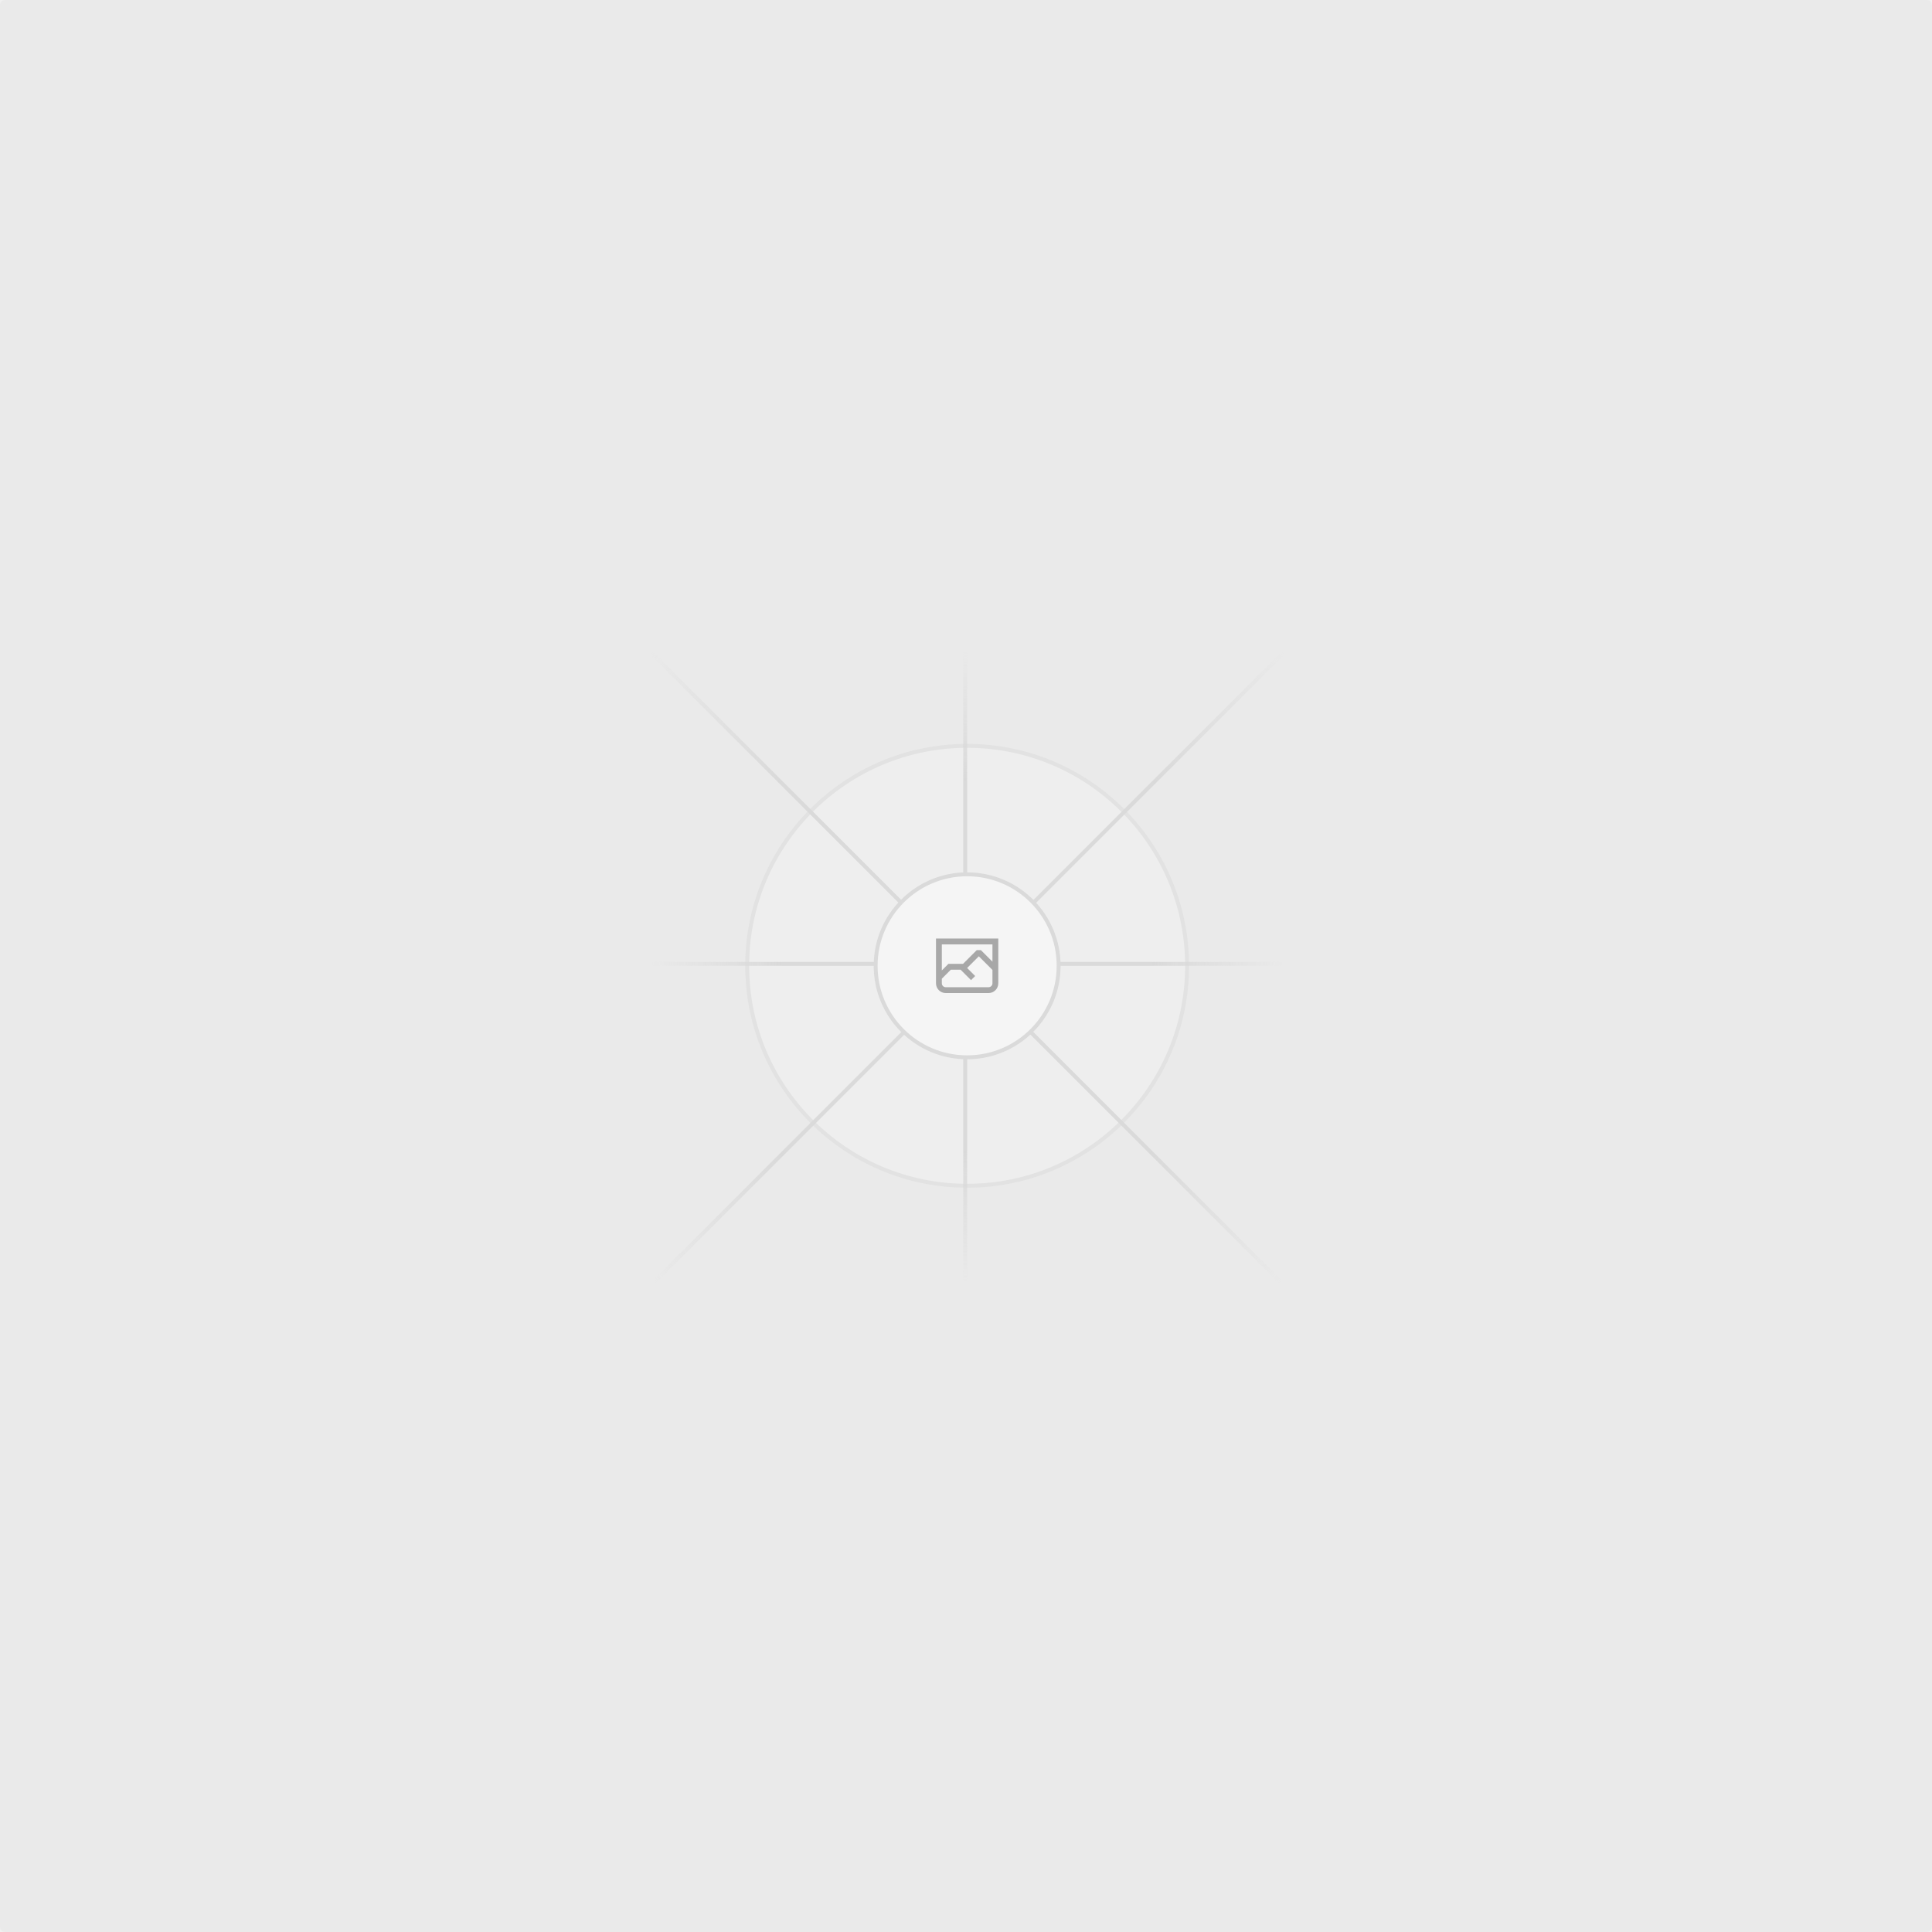
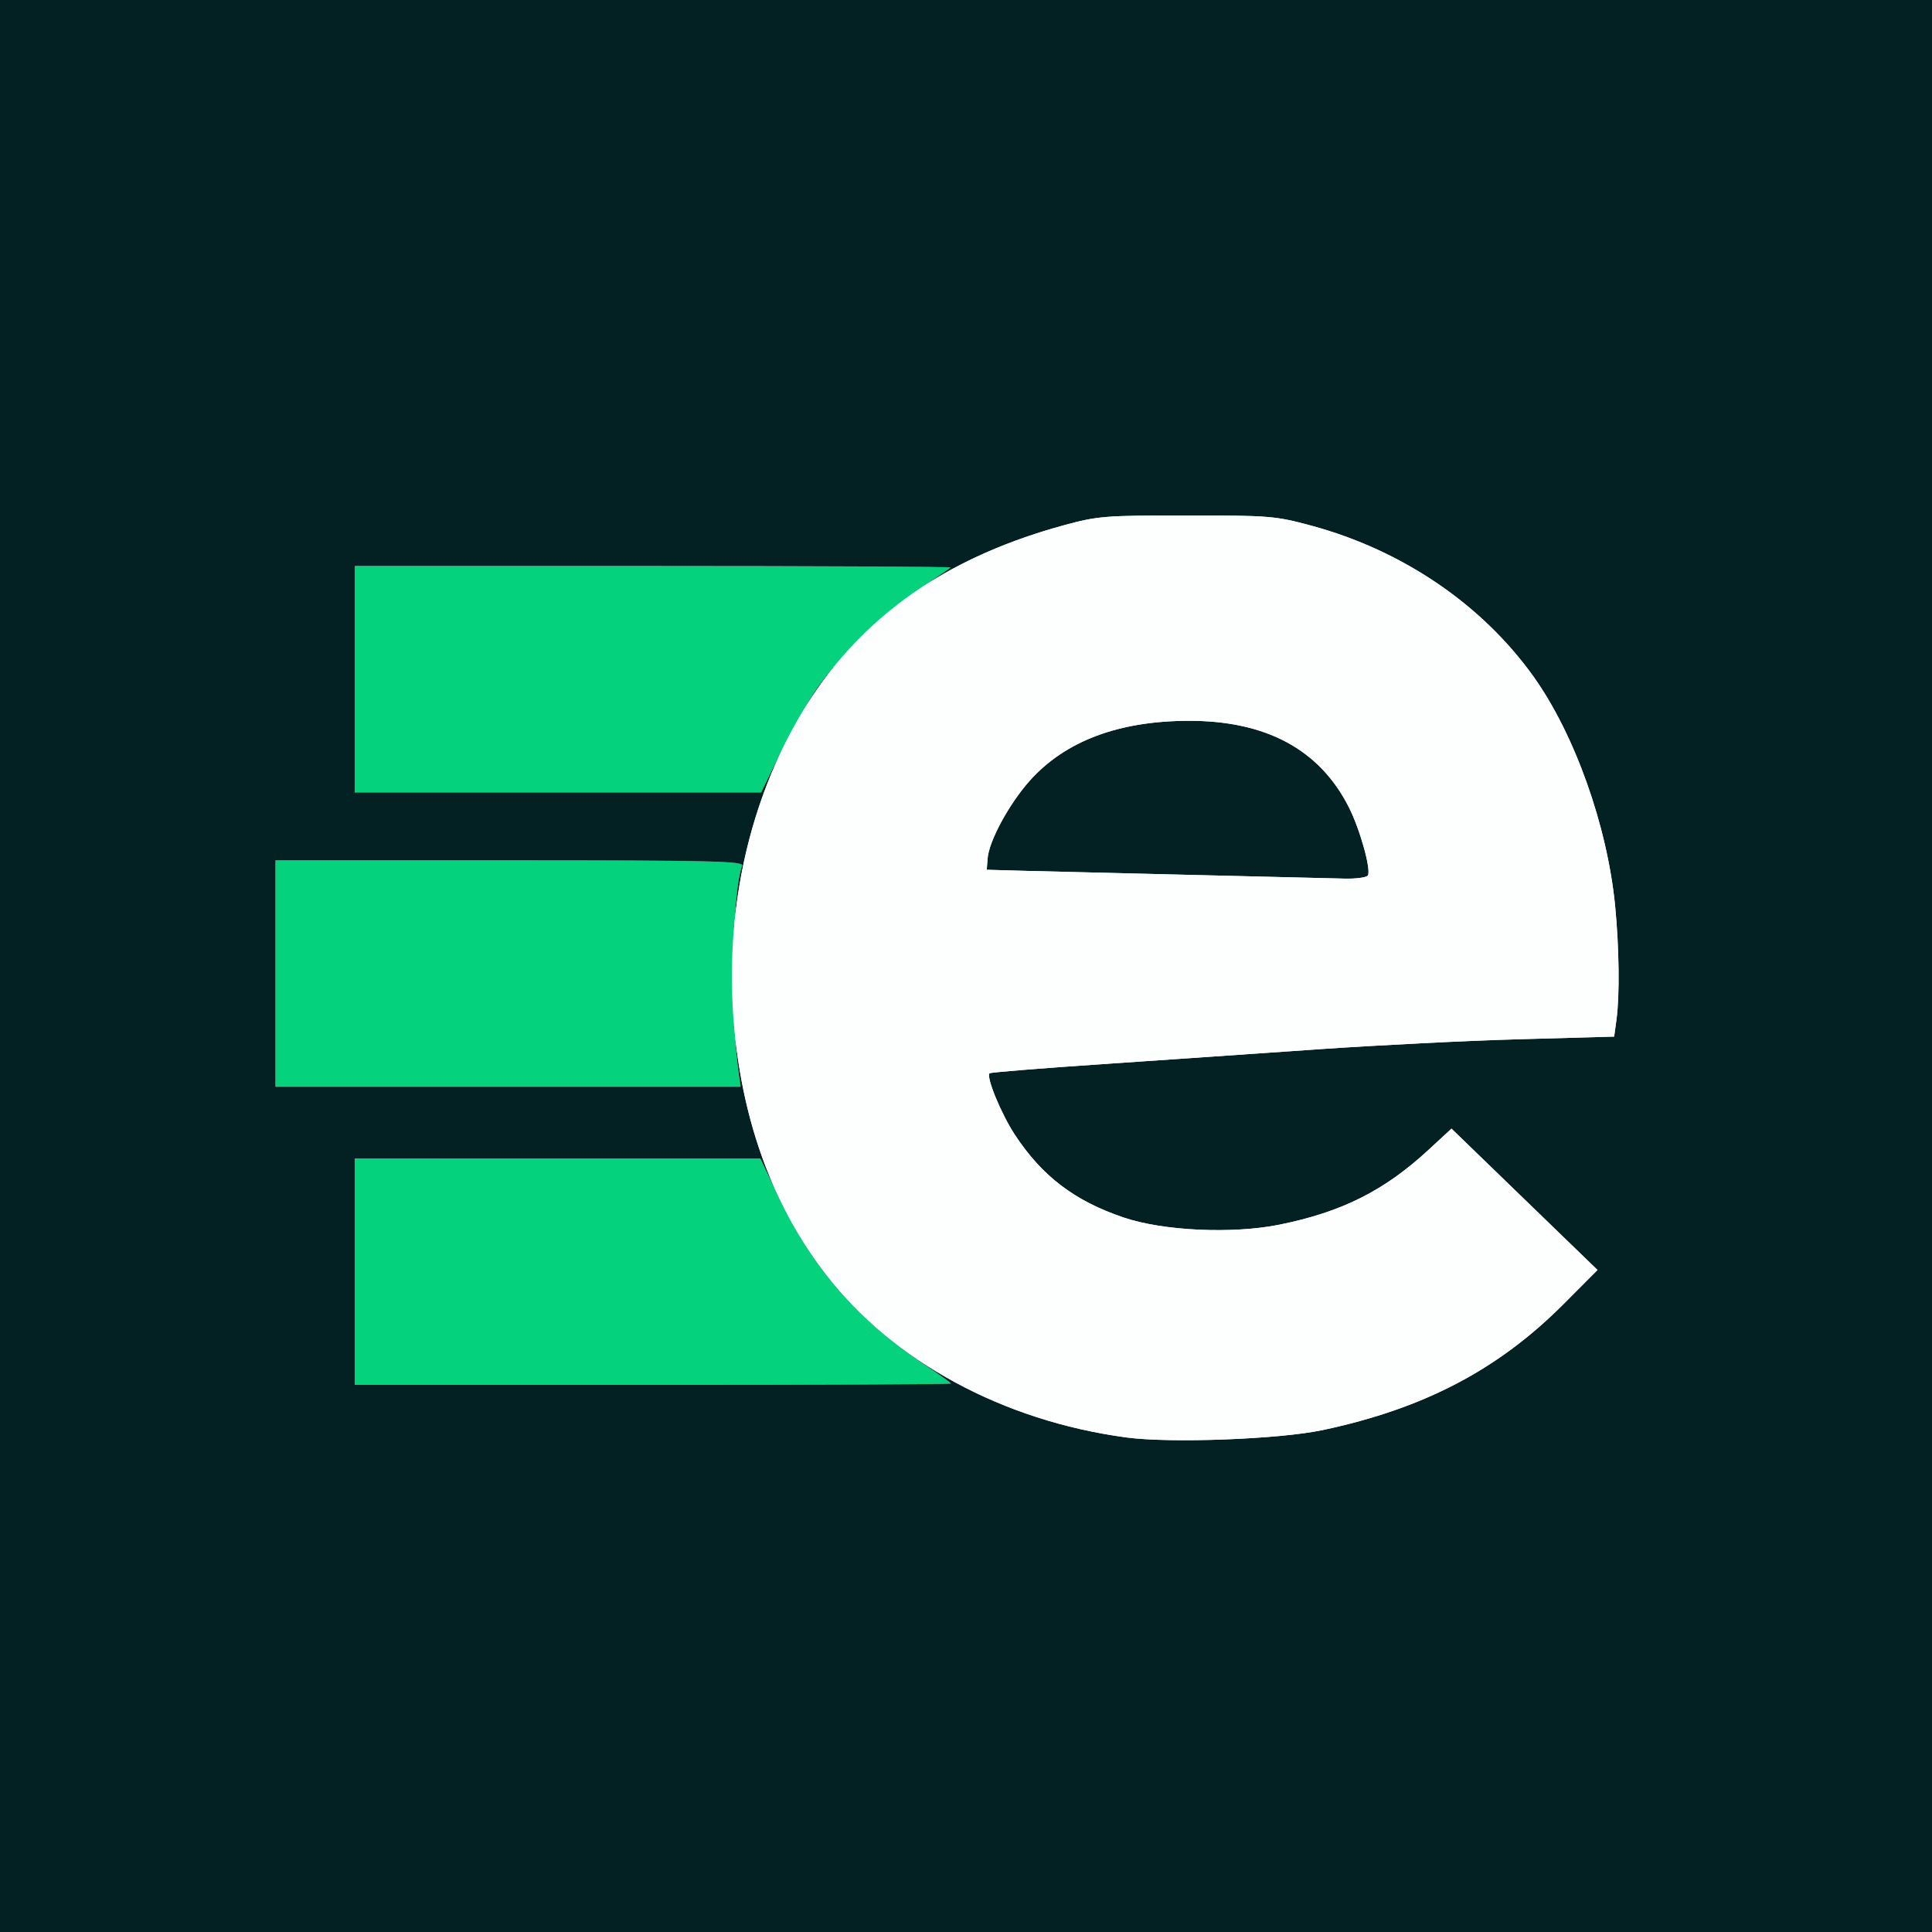
- <svg xmlns="http://www.w3.org/2000/svg" width="1200" height="1200" fill="none">
-   <rect width="1200" height="1200" fill="#EAEAEA" rx="3" />
-   <g opacity=".5">
-     <g opacity=".5">
-       <path fill="#FAFAFA" d="M600.709 736.5c-75.454 0-136.621-61.167-136.621-136.62 0-75.454 61.167-136.621 136.621-136.621 75.453 0 136.62 61.167 136.62 136.621 0 75.453-61.167 136.62-136.62 136.62Z" />
-       <path stroke="#C9C9C9" stroke-width="2.418" d="M600.709 736.5c-75.454 0-136.621-61.167-136.621-136.62 0-75.454 61.167-136.621 136.621-136.621 75.453 0 136.62 61.167 136.62 136.621 0 75.453-61.167 136.62-136.62 136.62Z" />
-     </g>
-     <path stroke="url(#a)" stroke-width="2.418" d="M0-1.209h553.581" transform="scale(1 -1) rotate(45 1163.11 91.165)" />
-     <path stroke="url(#b)" stroke-width="2.418" d="M404.846 598.671h391.726" />
-     <path stroke="url(#c)" stroke-width="2.418" d="M599.5 795.742V404.017" />
-     <path stroke="url(#d)" stroke-width="2.418" d="m795.717 796.597-391.441-391.44" />
-     <path fill="#fff" d="M600.709 656.704c-31.384 0-56.825-25.441-56.825-56.824 0-31.384 25.441-56.825 56.825-56.825 31.383 0 56.824 25.441 56.824 56.825 0 31.383-25.441 56.824-56.824 56.824Z" />
-     <g clip-path="url(#e)">
-       <path fill="#666" fill-rule="evenodd" d="M616.426 586.58h-31.434v16.176l3.553-3.554.531-.531h9.068l.074-.074 8.463-8.463h2.565l7.18 7.181V586.58Zm-15.715 14.654 3.698 3.699 1.283 1.282-2.565 2.565-1.282-1.283-5.2-5.199h-6.066l-5.514 5.514-.073.073v2.876a2.418 2.418 0 0 0 2.418 2.418h26.598a2.418 2.418 0 0 0 2.418-2.418v-8.317l-8.463-8.463-7.181 7.181-.071.072Zm-19.347 5.442v4.085a6.045 6.045 0 0 0 6.046 6.045h26.598a6.044 6.044 0 0 0 6.045-6.045v-7.108l1.356-1.355-1.282-1.283-.074-.073v-17.989h-38.689v23.43l-.146.146.146.147Z" clip-rule="evenodd" />
-     </g>
-     <path stroke="#C9C9C9" stroke-width="2.418" d="M600.709 656.704c-31.384 0-56.825-25.441-56.825-56.824 0-31.384 25.441-56.825 56.825-56.825 31.383 0 56.824 25.441 56.824 56.825 0 31.383-25.441 56.824-56.824 56.824Z" />
+ <svg xmlns="http://www.w3.org/2000/svg" width="512" height="512" viewBox="0 0 512 512">
+   <g>
+     <path d="M 206.92 199.29 L 201.71 210.00 L 94.00 210.00 L 94.00 150.00 L 173.17 150.00 C216.71,150.00 252.15,150.18 251.92,150.40 C251.69,150.62 248.05,153.10 243.84,155.91 C234.54,162.12 223.05,173.21 216.77,182.04 C214.21,185.64 209.78,193.40 206.92,199.29 ZM 252.00 366.65 C252.00,366.84 216.45,367.00 173.00,367.00 L 94.00 367.00 L 94.00 307.00 L 201.50 307.01 L 206.63 317.75 C215.42,336.18 227.58,350.05 245.21,361.78 C248.94,364.26 252.00,366.45 252.00,366.65 ZM 195.62 283.25 L 196.26 288.00 L 73.00 288.00 L 73.00 228.00 L 135.11 228.00 C188.02,228.00 197.13,228.21 196.68,229.40 C194.09,236.15 193.48,267.23 195.62,283.25 Z" fill="rgb(4,210,125)" />
+     <path d="M 0.00 0.00 L 512.00 0.00 L 512.00 512.00 L 0.00 512.00 ZM 206.92 199.29 C207.33,198.44 207.77,197.56 208.24,196.65 C201.00,211.04 196.44,227.06 194.72,243.71 C195.11,237.09 195.77,231.76 196.68,229.40 C197.13,228.21 188.02,228.00 135.11,228.00 L 73.00 228.00 L 73.00 288.00 L 196.26 288.00 L 195.62 283.25 C195.30,280.80 195.03,278.01 194.83,275.00 C194.87,275.33 194.91,275.67 194.95,276.00 C196.63,290.51 200.22,303.80 205.69,315.79 L 201.50 307.01 L 94.00 307.00 L 94.00 367.00 L 173.00 367.00 C216.45,367.00 252.00,366.84 252.00,366.65 C252.00,366.45 248.94,364.26 245.21,361.78 C229.13,351.09 217.61,338.61 209.03,322.52 C211.92,327.88 215.21,332.96 218.91,337.74 C236.71,360.77 265.73,376.53 298.50,380.94 C310.17,382.51 338.98,381.43 350.50,378.99 C377.33,373.30 397.03,362.99 414.42,345.53 L 423.36 336.56 L 404.01 317.83 L 384.66 299.10 L 378.72 304.59 C366.91,315.53 355.69,321.18 339.06,324.55 C326.66,327.06 308.23,326.21 297.73,322.64 C284.72,318.22 276.15,311.69 268.93,300.69 C265.32,295.18 261.28,285.38 262.24,284.43 C262.48,284.19 275.91,283.10 292.09,282.01 C308.26,280.91 334.10,279.14 349.50,278.06 C364.90,276.99 388.81,275.79 402.63,275.41 L 427.77 274.71 L 428.38 270.22 C429.26,263.84 429.10,251.08 428.02,240.00 C425.94,218.85 417.31,194.60 406.42,179.33 C392.74,160.17 371.62,145.82 347.50,139.30 C338.00,136.73 336.36,136.60 314.50,136.60 C292.88,136.60 290.93,136.75 282.00,139.18 C267.59,143.11 255.09,148.53 244.33,155.58 C248.33,152.91 251.70,150.61 251.92,150.40 C252.15,150.18 216.71,150.00 173.17,150.00 L 94.00 150.00 L 94.00 210.00 L 201.71 210.00 ZM 362.50 232.00 C362.16,232.55 359.32,232.93 356.19,232.84 C353.06,232.75 335.20,232.32 316.50,231.88 C297.80,231.43 277.77,230.94 272.00,230.79 L 261.50 230.50 L 261.72 227.54 C262.06,222.92 267.39,213.06 272.89,206.90 C282.28,196.39 296.44,191.05 315.04,191.02 C335.52,190.98 349.71,198.63 357.44,213.88 C360.42,219.75 363.42,230.51 362.50,232.00 ZM 211.92 189.88 C213.72,186.73 215.48,183.85 216.77,182.04 C218.14,180.11 219.76,178.07 221.56,176.00 C218.04,180.29 214.83,184.92 211.92,189.88 Z" fill="rgb(3,33,34)" />
+     <path d="M 298.50 380.94 C265.73,376.53 236.71,360.77 218.91,337.74 C205.76,320.73 197.74,300.05 194.95,276.00 C191.68,247.88 196.48,219.69 208.57,196.00 C223.35,167.04 247.05,148.70 282.00,139.18 C290.93,136.75 292.88,136.60 314.50,136.60 C336.36,136.60 338.00,136.73 347.50,139.30 C371.62,145.82 392.74,160.17 406.42,179.33 C417.31,194.60 425.94,218.85 428.02,240.00 C429.10,251.08 429.26,263.84 428.38,270.22 L 427.77 274.71 L 402.63 275.41 C388.81,275.79 364.90,276.99 349.50,278.06 C334.10,279.14 308.26,280.91 292.09,282.01 C275.91,283.10 262.48,284.19 262.24,284.43 C261.28,285.38 265.32,295.18 268.93,300.69 C276.15,311.69 284.72,318.22 297.73,322.64 C308.23,326.21 326.66,327.06 339.06,324.55 C355.69,321.18 366.91,315.53 378.72,304.59 L 384.66 299.10 L 404.01 317.83 L 423.36 336.56 L 414.42 345.53 C397.03,362.99 377.33,373.30 350.50,378.99 C338.98,381.43 310.17,382.51 298.50,380.94 ZM 362.50 232.00 C363.42,230.51 360.42,219.75 357.44,213.88 C349.71,198.63 335.52,190.98 315.04,191.02 C296.44,191.05 282.28,196.39 272.89,206.90 C267.39,213.06 262.06,222.92 261.72,227.54 L 261.50 230.50 L 272.00 230.79 C277.77,230.94 297.80,231.43 316.50,231.88 C335.20,232.32 353.06,232.75 356.19,232.84 C359.32,232.93 362.16,232.55 362.50,232.00 Z" fill="rgb(253,254,254)" />
  </g>
-   <defs>
-     <linearGradient id="a" x1="554.061" x2="-.48" y1=".083" y2=".087" gradientUnits="userSpaceOnUse">
-       <stop stop-color="#C9C9C9" stop-opacity="0" />
-       <stop offset=".208" stop-color="#C9C9C9" />
-       <stop offset=".792" stop-color="#C9C9C9" />
-       <stop offset="1" stop-color="#C9C9C9" stop-opacity="0" />
-     </linearGradient>
-     <linearGradient id="b" x1="796.912" x2="404.507" y1="599.963" y2="599.965" gradientUnits="userSpaceOnUse">
-       <stop stop-color="#C9C9C9" stop-opacity="0" />
-       <stop offset=".208" stop-color="#C9C9C9" />
-       <stop offset=".792" stop-color="#C9C9C9" />
-       <stop offset="1" stop-color="#C9C9C9" stop-opacity="0" />
-     </linearGradient>
-     <linearGradient id="c" x1="600.792" x2="600.794" y1="403.677" y2="796.082" gradientUnits="userSpaceOnUse">
-       <stop stop-color="#C9C9C9" stop-opacity="0" />
-       <stop offset=".208" stop-color="#C9C9C9" />
-       <stop offset=".792" stop-color="#C9C9C9" />
-       <stop offset="1" stop-color="#C9C9C9" stop-opacity="0" />
-     </linearGradient>
-     <linearGradient id="d" x1="404.85" x2="796.972" y1="403.903" y2="796.02" gradientUnits="userSpaceOnUse">
-       <stop stop-color="#C9C9C9" stop-opacity="0" />
-       <stop offset=".208" stop-color="#C9C9C9" />
-       <stop offset=".792" stop-color="#C9C9C9" />
-       <stop offset="1" stop-color="#C9C9C9" stop-opacity="0" />
-     </linearGradient>
-     <clipPath id="e">
-       <path fill="#fff" d="M581.364 580.535h38.689v38.689h-38.689z" />
-     </clipPath>
-   </defs>
</svg>
